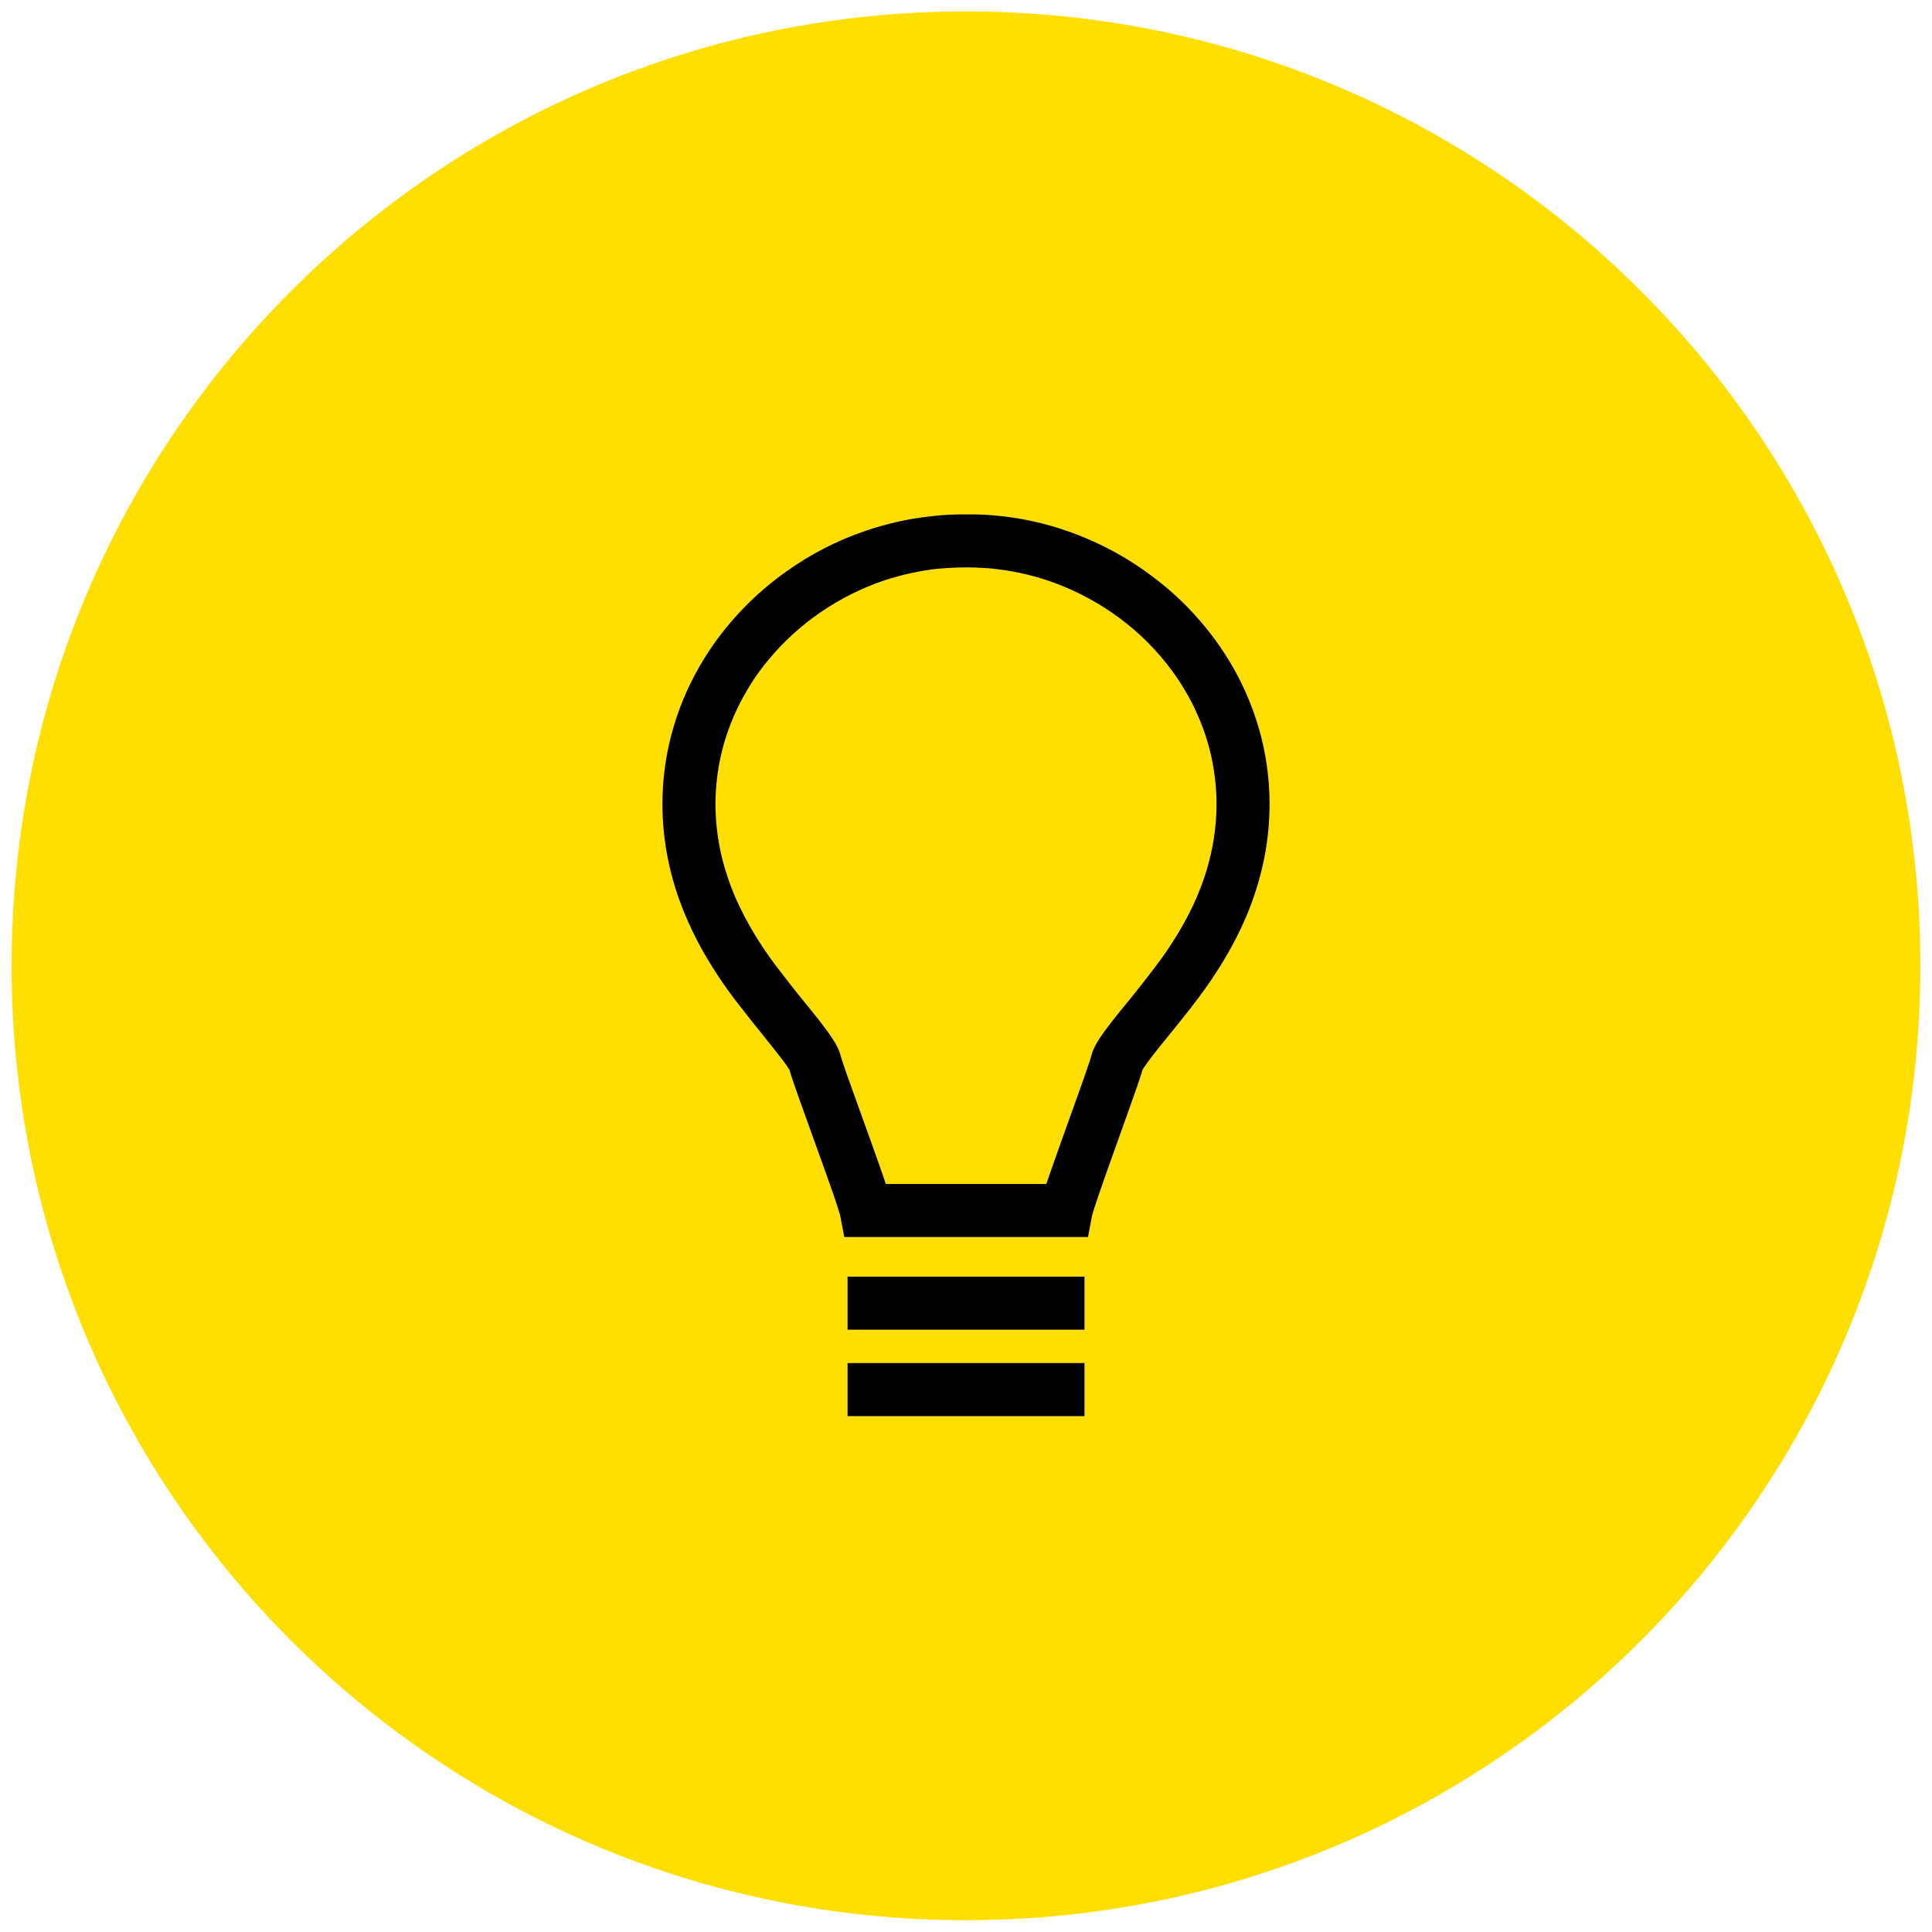
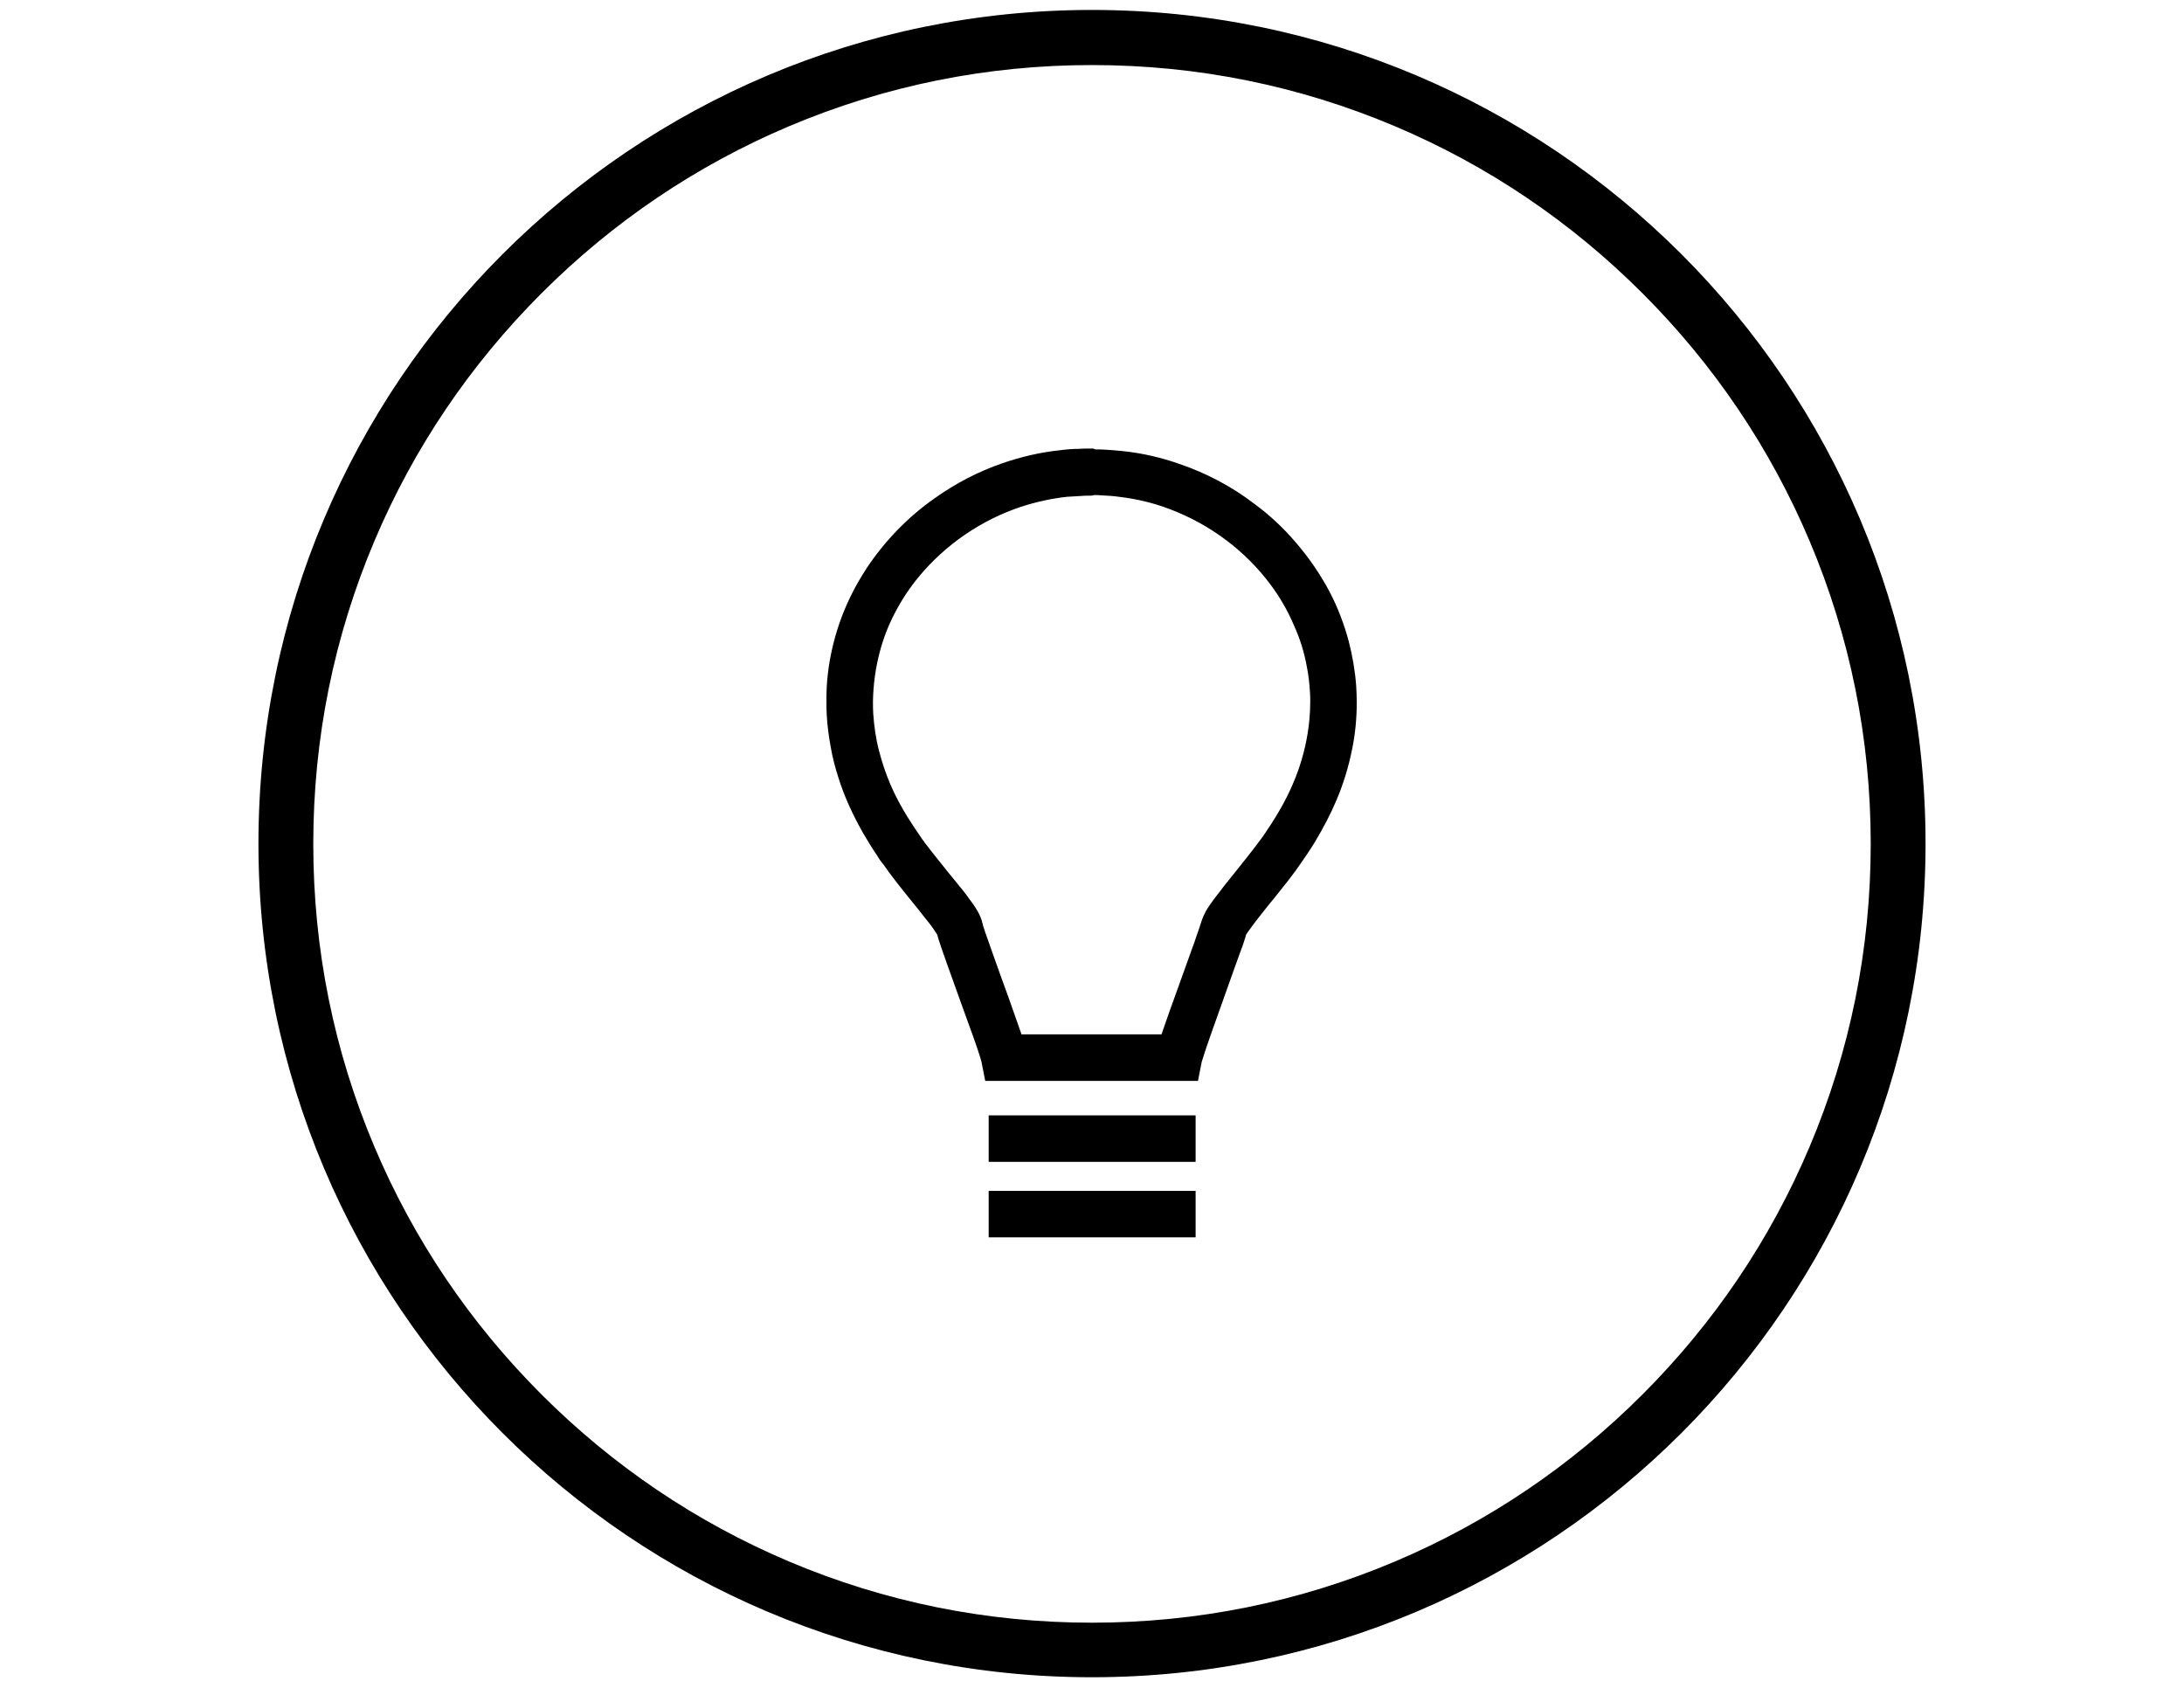
- <svg xmlns="http://www.w3.org/2000/svg" viewBox="0 0 500 500" fill-rule="evenodd" clip-rule="evenodd" stroke-linejoin="round" stroke-miterlimit="1.414">
-   <circle cx="262.94" cy="2583.52" r="44.556" fill="#fedf01" transform="translate(-1207.618 -14071.868) scale(5.54353)" />
-   <path d="M251.229 133.13c.96 0 1.922 0 2.882.058 1.745.057 3.489.228 5.227.4a77.783 77.783 0 0 1 16.5 3.717c8.029 2.745 15.623 6.748 22.406 11.895a75.776 75.776 0 0 1 12.095 11.21c3.935 4.517 7.343 9.435 10.105 14.754a72.699 72.699 0 0 1 5.736 14.755 70.222 70.222 0 0 1 2.202 13.153c.12 1.601.183 3.26.183 4.861 0 4.69-.44 9.322-1.327 13.897a77.956 77.956 0 0 1-4.603 15.098c-1.807 4.289-3.975 8.406-6.411 12.41a121.876 121.876 0 0 1-4.941 7.377c-.263.343-.532.686-.795 1.086-.892 1.144-1.79 2.345-2.7 3.546-1.097 1.373-2.213 2.802-3.328 4.175a549.589 549.589 0 0 1-4.546 5.604c-.835 1.087-1.67 2.116-2.482 3.203-.31.4-.612.858-.91 1.258-.286.4-.566.8-.817 1.258l-.029.057h-.011c-.058.23-.115.458-.178.63a83.238 83.238 0 0 1-1.235 3.717 545.997 545.997 0 0 1-1.75 4.975c-1.641 4.632-3.311 9.265-4.958 13.897-.538 1.487-1.075 3.031-1.607 4.518a586.99 586.99 0 0 0-2.013 5.833c-.269.8-.538 1.601-.79 2.402a20.314 20.314 0 0 0-.486 1.659h-.011l-1.064 5.604H218.5l-1.07-5.604a7.706 7.706 0 0 0-.097-.344 65.63 65.63 0 0 0-.531-1.715c-.275-.858-.56-1.716-.853-2.574-.6-1.715-1.218-3.488-1.835-5.261-2.013-5.662-4.066-11.266-6.102-16.985a251.481 251.481 0 0 1-1.453-4.06c-.395-1.087-.795-2.23-1.178-3.375-.372-1.086-.744-2.173-1.058-3.317-.057-.114-.12-.171-.183-.286a23.44 23.44 0 0 0-1.384-2.001c-.6-.8-1.23-1.601-1.859-2.402-1.532-1.944-3.1-3.889-4.655-5.833a832.71 832.71 0 0 1-1.79-2.23 482.41 482.41 0 0 1-4.163-5.32c-.532-.743-1.058-1.429-1.573-2.115-.274-.4-.543-.744-.812-1.144-.469-.686-.932-1.315-1.39-2.002a125.756 125.756 0 0 1-4.26-6.805c-2.991-5.261-5.496-10.751-7.326-16.47a75.617 75.617 0 0 1-2.242-8.865 72.399 72.399 0 0 1-1.15-9.607 73.546 73.546 0 0 1-.102-3.889c0-.63.011-1.315.034-1.944.023-.801.057-1.659.114-2.46.086-1.258.2-2.573.355-3.831a71.47 71.47 0 0 1 1.207-7.034 72.459 72.459 0 0 1 5.37-15.441 79.198 79.198 0 0 1 5.015-8.807 78.653 78.653 0 0 1 20.08-20.588 78.801 78.801 0 0 1 20.1-10.351c5.48-1.888 11.17-3.203 16.934-3.832 1.893-.229 3.798-.4 5.708-.457.95-.058 1.899-.058 2.848-.058h2.03zm-1.95 13.726c-.795 0-1.596 0-2.396.057-1.441.057-2.877.171-4.307.286-4.632.514-9.213 1.544-13.633 2.974-11.713 3.946-22.315 11.151-30.156 20.702a61.132 61.132 0 0 0-3.603 4.804 64.56 64.56 0 0 0-3.626 6.176 60.296 60.296 0 0 0-4.374 11.209 57.6 57.6 0 0 0-2.02 14.697 57.61 57.61 0 0 0 .104 3.718c.217 3.66.783 7.32 1.681 10.923a67.391 67.391 0 0 0 3.351 9.836c1.482 3.374 3.237 6.691 5.187 9.894a100.212 100.212 0 0 0 3.986 6.005l.183.228.155.23c.234.342.469.628.703.971a444.898 444.898 0 0 0 3.975 5.147c1.881 2.402 3.797 4.747 5.702 7.092.4.514.794 1.029 1.195 1.487a90.91 90.91 0 0 1 2.402 3.145 27.778 27.778 0 0 1 1.675 2.402c.635.972 1.218 1.944 1.653 3.03.217.573.406 1.087.526 1.66.069.228.143.457.212.686.463 1.43.95 2.802 1.44 4.232.544 1.544 1.093 3.03 1.642 4.575 1.487 4.174 2.991 8.292 4.484 12.467.543 1.544 1.092 3.03 1.635 4.575a610.963 610.963 0 0 1 2.088 6.005l.114.343H270.8c.246-.744.492-1.43.738-2.173 1.19-3.432 2.413-6.863 3.637-10.294 1.292-3.66 2.596-7.263 3.889-10.866.474-1.373.95-2.688 1.424-4.003.377-1.087.755-2.174 1.12-3.26a37.92 37.92 0 0 0 .738-2.288h.006c.057-.228.069-.286.132-.514.091-.286.188-.63.303-.915a15.28 15.28 0 0 1 1.052-2.174c.44-.743.926-1.486 1.435-2.23.544-.743 1.11-1.544 1.687-2.287.732-.973 1.487-1.888 2.242-2.86 1.281-1.601 2.574-3.145 3.86-4.747a293.779 293.779 0 0 0 5.33-6.805 199.7 199.7 0 0 0 1.796-2.402l.515-.686c.297-.458.595-.858.886-1.258a155.37 155.37 0 0 0 2.59-3.946c2.689-4.347 5.022-8.865 6.8-13.668a61.888 61.888 0 0 0 2.328-7.72 59.308 59.308 0 0 0 1.281-7.95c.166-1.83.246-3.603.246-5.376 0-1.03-.034-2.001-.086-2.974a56.535 56.535 0 0 0-.909-7.491 56.257 56.257 0 0 0-3.786-12.239 53.21 53.21 0 0 0-3.431-6.69 52.13 52.13 0 0 0-3.328-5.033c-7.538-10.294-18.158-18.13-30.065-22.59-4.85-1.83-9.91-3.03-15.046-3.66-1.693-.229-3.391-.343-5.09-.4-.783-.057-1.567-.057-2.35-.057h-1.464zm33.043 126.787l-.028.171.046-.229c-.006 0-.012.058-.018.058zm-64.628.171c-.018-.114-.018-.114-.046-.229.017.058.028.115.046.23zm1.655 56.576h61.314v13.733h-61.314zm0 22.374h61.314v13.733h-61.314z" fill-rule="nonzero" />
+ <svg xmlns="http://www.w3.org/2000/svg" version="1.1" id="Capa_1" x="0px" y="0px" viewBox="0 0 792 612" style="enable-background:new 0 0 792 612;" xml:space="preserve">
+   <g transform="matrix(1.00927,0,0,1.00927,-15.3784,-2357.48)">
+     <g>
+       <path d="M407.6,2359.2c37.8,0,74.4,7.4,108.9,22c33.3,14.1,63.2,34.3,88.9,60c25.7,25.7,45.9,55.6,60,88.9    c14.6,34.5,22,71.1,22,108.9c0,37.8-7.4,74.4-22,108.9c-14.1,33.3-34.3,63.2-60,88.9c-25.7,25.7-55.6,45.9-88.9,60    c-34.5,14.6-71.1,22-108.9,22s-74.4-7.4-108.9-22c-33.3-14.1-63.2-34.3-88.9-60c-25.7-25.7-45.9-55.6-60-88.9    c-14.6-34.5-22-71.1-22-108.9c0-37.8,7.4-74.4,22-108.9c14.1-33.3,34.3-63.2,60-88.9c25.7-25.7,55.6-45.9,88.9-60    C333.2,2366.6,369.8,2359.2,407.6,2359.2 M407.6,2339.4c-165.4,0-299.5,134.1-299.5,299.5c0,165.4,134.1,299.5,299.5,299.5    s299.5-134.1,299.5-299.5C707.1,2473.5,573,2339.4,407.6,2339.4L407.6,2339.4z" />
+     </g>
+   </g>
+   <g transform="matrix(1.02713,0,0,1.02713,-692.358,-2388.94)">
+     <g transform="matrix(1.01369,0,0,1.01369,-12.5575,-36.6525)">
+       <path d="M1059.1,2487.1c1.1,0,2.3,0,3.4,0.1c2.1,0.1,4.1,0.3,6.1,0.5c6.6,0.7,13.1,2.2,19.4,4.4c9.4,3.2,18.4,7.9,26.3,14    c5.2,3.8,10,8.3,14.2,13.2c4.6,5.3,8.6,11.1,11.9,17.3c2.9,5.5,5.1,11.4,6.7,17.3c1.3,5,2.2,10.2,2.6,15.5    c0.1,1.9,0.2,3.8,0.2,5.7c0,5.5-0.5,11-1.6,16.3c-1.2,6.1-3,12-5.4,17.7c-2.1,5-4.7,9.9-7.5,14.6c-1.8,3-3.8,5.8-5.8,8.7    c-0.3,0.4-0.6,0.8-0.9,1.3c-1,1.3-2.1,2.8-3.2,4.2c-1.3,1.6-2.6,3.3-3.9,4.9c-1.8,2.2-3.6,4.4-5.3,6.6c-1,1.3-2,2.5-2.9,3.8    c-0.4,0.5-0.7,1-1.1,1.5c-0.3,0.5-0.7,0.9-1,1.5l0,0.1h0c-0.1,0.3-0.1,0.5-0.2,0.7c-0.5,1.5-0.9,3-1.5,4.4    c-0.7,1.9-1.4,3.9-2.1,5.8c-1.9,5.4-3.9,10.9-5.8,16.3c-0.6,1.7-1.3,3.6-1.9,5.3c-0.8,2.3-1.6,4.6-2.4,6.9    c-0.3,0.9-0.6,1.9-0.9,2.8c-0.2,0.6-0.4,1.3-0.6,1.9h0l-1.3,6.6h-74.1l-1.3-6.6c0-0.1-0.1-0.3-0.1-0.4c-0.2-0.7-0.4-1.3-0.6-2    c-0.3-1-0.7-2-1-3c-0.7-2-1.4-4.1-2.2-6.2c-2.4-6.7-4.8-13.2-7.2-20c-0.6-1.5-1.1-3.2-1.7-4.8c-0.5-1.3-0.9-2.6-1.4-4    c-0.4-1.3-0.9-2.6-1.2-3.9c-0.1-0.1-0.1-0.2-0.2-0.3c-0.5-0.8-1.1-1.6-1.6-2.4c-0.7-0.9-1.4-1.9-2.2-2.8c-1.8-2.3-3.6-4.6-5.5-6.9    c-0.7-0.9-1.4-1.7-2.1-2.6c-1.7-2.1-3.3-4.2-4.9-6.3c-0.6-0.9-1.2-1.7-1.8-2.5c-0.3-0.5-0.6-0.9-1-1.3c-0.6-0.8-1.1-1.5-1.6-2.4    c-1.8-2.6-3.4-5.3-5-8c-3.5-6.2-6.5-12.6-8.6-19.4c-1.1-3.4-2-6.9-2.6-10.4c-0.7-3.8-1.2-7.5-1.4-11.3c-0.1-1.5-0.1-3-0.1-4.6    c0-0.7,0-1.5,0-2.3c0-0.9,0.1-1.9,0.1-2.9c0.1-1.5,0.2-3,0.4-4.5c0.3-2.8,0.8-5.5,1.4-8.3c1.4-6.3,3.5-12.4,6.3-18.2    c1.7-3.6,3.7-7,5.9-10.4c6.3-9.4,14.3-17.7,23.6-24.2c7.3-5.2,15.2-9.3,23.6-12.2c6.4-2.2,13.1-3.8,19.9-4.5    c2.2-0.3,4.5-0.5,6.7-0.5c1.1-0.1,2.2-0.1,3.3-0.1h1.8C1058.7,2487.1,1058.9,2487.1,1059.1,2487.1z M1056.8,2503.2    c-0.9,0-1.9,0-2.8,0.1c-1.7,0.1-3.4,0.2-5.1,0.3c-5.4,0.6-10.8,1.8-16,3.5c-13.8,4.6-26.2,13.1-35.5,24.3    c-1.5,1.8-2.9,3.7-4.2,5.6c-1.6,2.4-3,4.8-4.3,7.3c-2.2,4.2-3.9,8.7-5.1,13.2c-1.5,5.6-2.3,11.5-2.4,17.3c0,1.5,0,2.9,0.1,4.4    c0.3,4.3,0.9,8.6,2,12.8c1,3.9,2.3,7.8,3.9,11.6c1.7,4,3.8,7.9,6.1,11.6c1.5,2.4,3.1,4.8,4.7,7.1l0.2,0.3l0.2,0.3    c0.3,0.4,0.6,0.7,0.8,1.1c1.5,2,3.1,4,4.7,6c2.2,2.8,4.5,5.6,6.7,8.3c0.5,0.6,0.9,1.2,1.4,1.7c1,1.2,1.9,2.4,2.8,3.7    c0.7,0.9,1.3,1.8,2,2.8c0.7,1.1,1.4,2.3,1.9,3.6c0.3,0.7,0.5,1.3,0.6,1.9c0.1,0.3,0.2,0.5,0.2,0.8c0.5,1.7,1.1,3.3,1.7,5    c0.6,1.8,1.3,3.6,1.9,5.4c1.7,4.9,3.5,9.7,5.3,14.7c0.6,1.8,1.3,3.6,1.9,5.4c0.8,2.4,1.7,4.7,2.5,7.1l0.1,0.4h48.8    c0.3-0.9,0.6-1.7,0.9-2.6c1.4-4,2.8-8.1,4.3-12.1c1.5-4.3,3.1-8.5,4.6-12.8c0.6-1.6,1.1-3.2,1.7-4.7c0.4-1.3,0.9-2.6,1.3-3.8    c0.3-0.9,0.6-1.7,0.9-2.7h0c0.1-0.3,0.1-0.3,0.2-0.6c0.1-0.3,0.2-0.7,0.4-1.1c0.3-0.9,0.8-1.7,1.2-2.6c0.5-0.9,1.1-1.7,1.7-2.6    c0.6-0.9,1.3-1.8,2-2.7c0.9-1.1,1.7-2.2,2.6-3.4c1.5-1.9,3-3.7,4.5-5.6c2.1-2.6,4.2-5.3,6.3-8c0.7-0.9,1.4-1.9,2.1-2.8    c0.2-0.3,0.4-0.5,0.6-0.8c0.3-0.5,0.7-1,1-1.5c1-1.5,2.1-3.1,3-4.6c3.2-5.1,5.9-10.4,8-16.1c1.1-3,2-6,2.7-9.1    c0.7-3.1,1.2-6.2,1.5-9.3c0.2-2.2,0.3-4.2,0.3-6.3c0-1.2,0-2.4-0.1-3.5c-0.2-3-0.5-5.9-1.1-8.8c-0.9-5-2.4-9.8-4.5-14.4    c-1.2-2.8-2.5-5.4-4-7.9c-1.2-2.1-2.5-4-3.9-5.9c-8.9-12.1-21.3-21.3-35.3-26.6c-5.7-2.2-11.7-3.6-17.7-4.3c-2-0.3-4-0.4-6-0.5    c-0.9-0.1-1.8-0.1-2.8-0.1C1058,2503.2,1057.4,2503.2,1056.8,2503.2z M1095.7,2652.3l0,0.2L1095.7,2652.3    C1095.7,2652.2,1095.7,2652.3,1095.7,2652.3z M1019.7,2652.5c0-0.1,0-0.1-0.1-0.3C1019.7,2652.3,1019.7,2652.3,1019.7,2652.5z" />
+     </g>
+     <g transform="matrix(1.07128,0,0,1.16361,-64.1103,-420.653)">
+       <rect x="1014.9" y="2698.7" width="68.2" height="14.1" />
+     </g>
+     <g transform="matrix(1.07128,0,0,1.16361,-64.1103,-416.687)">
+       <rect x="1014.9" y="2718.2" width="68.2" height="14.1" />
+     </g>
+   </g>
</svg>
